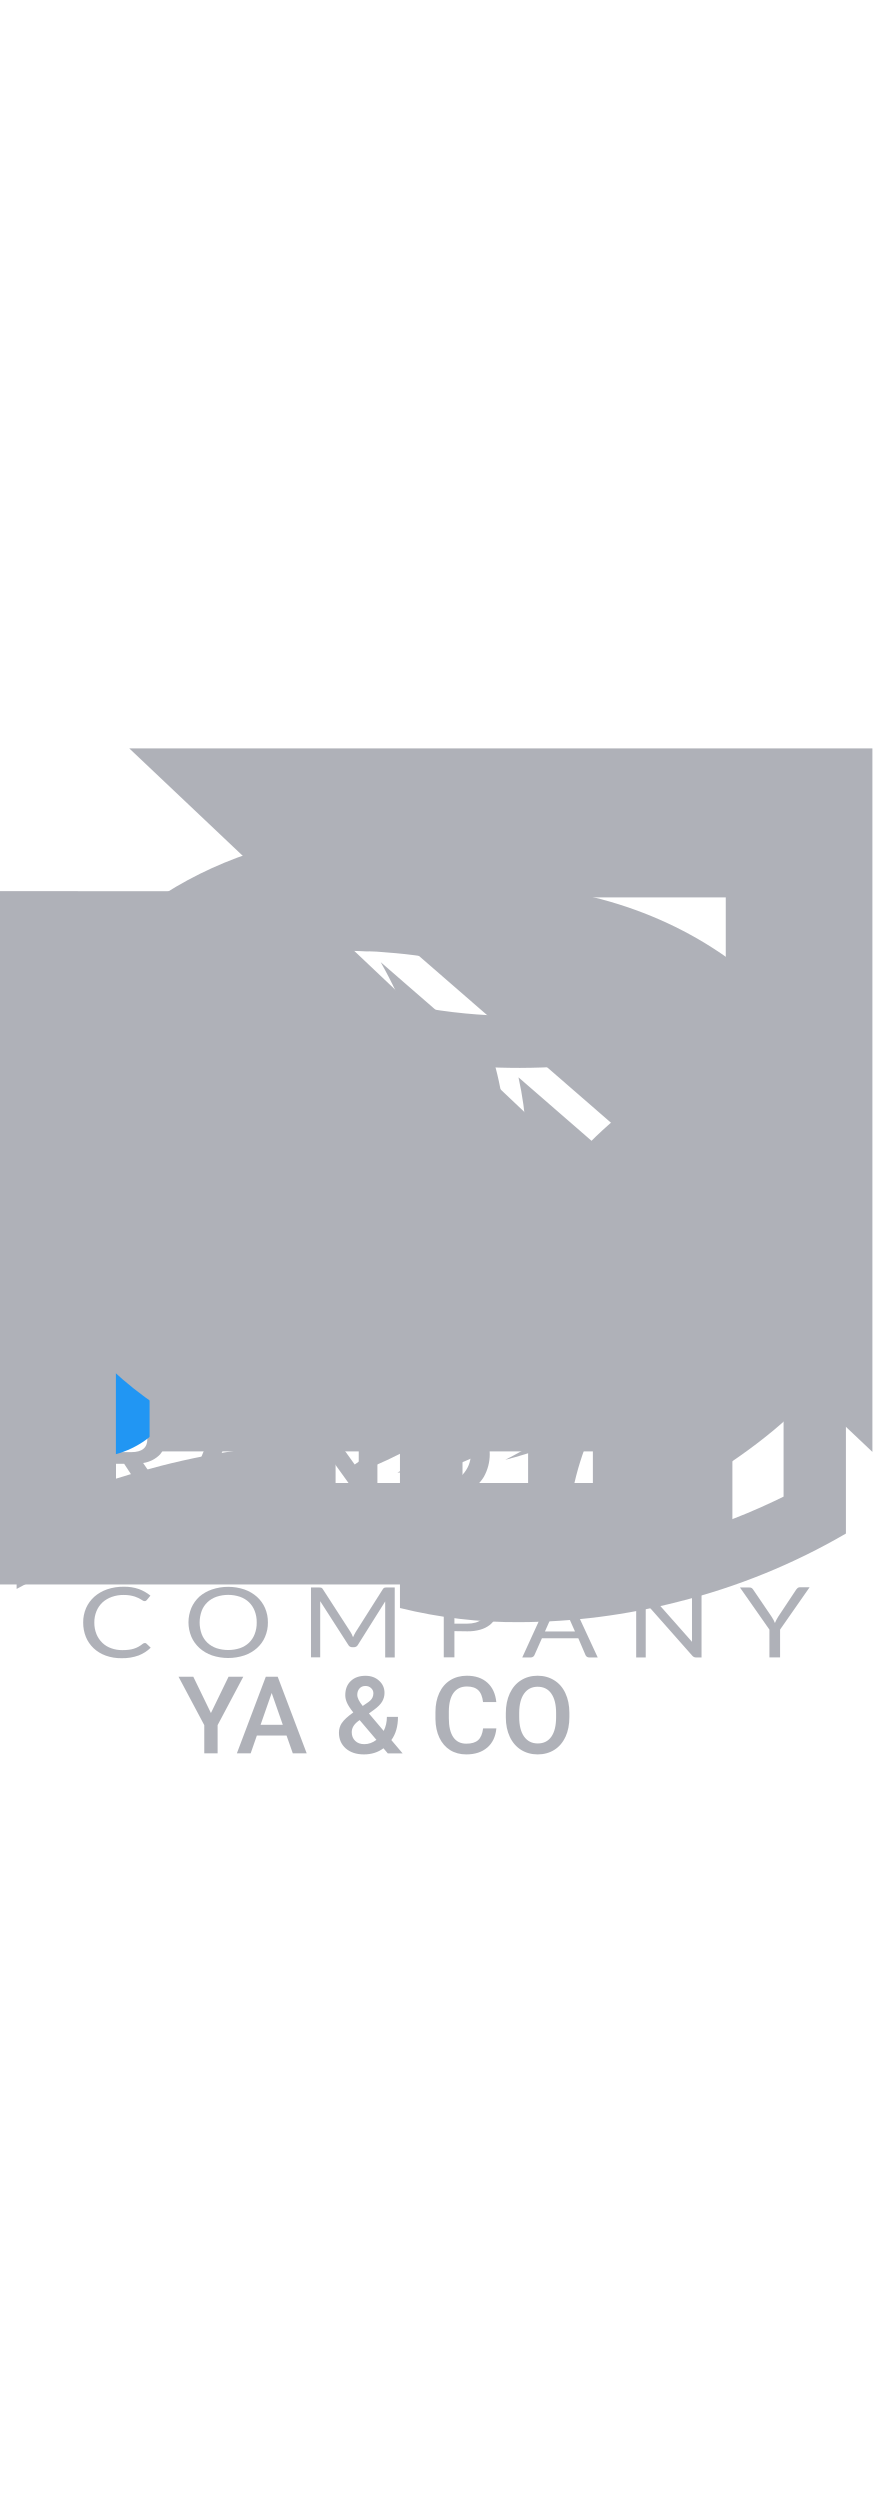
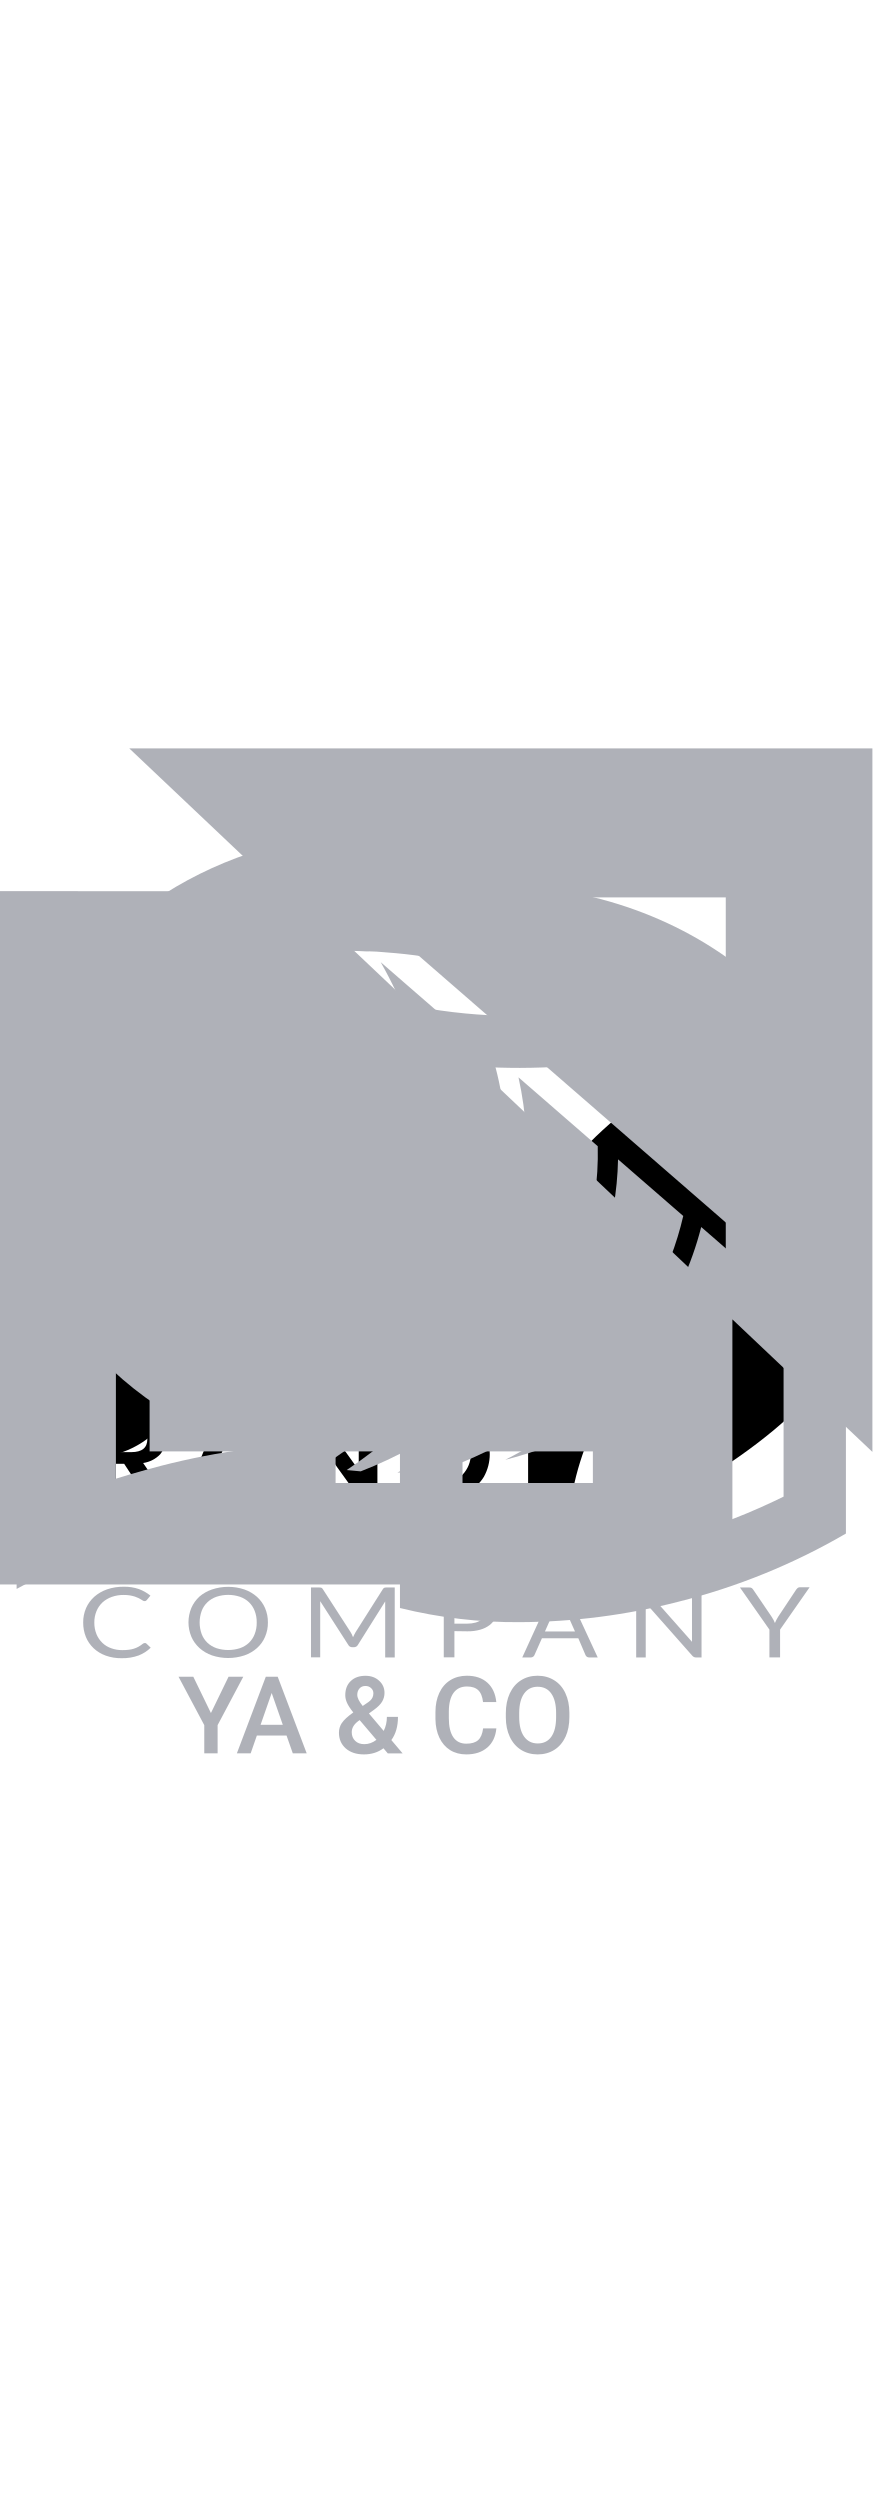
<svg xmlns="http://www.w3.org/2000/svg" version="1.1" viewBox="0 0 67 192">
  <svg id="icon-c6" viewBox="0 0 67 32">
-     <path fill="#afb1b8" d="M33.724 15.224c-0.315-0.419-0.466-0.915-0.43-1.414v-2.050c0-0.628 0.142-1.106 0.428-1.433s0.775-0.489 1.469-0.488c0.652 0 1.115 0.139 1.389 0.417 0.299 0.355 0.444 0.789 0.411 1.226v0.482h-1.167v-0.488c0.004-0.16-0.007-0.319-0.034-0.478-0.017-0.108-0.076-0.208-0.167-0.284-0.12-0.081-0.271-0.121-0.423-0.111-0.16-0.010-0.318 0.031-0.444 0.117-0.102 0.084-0.169 0.193-0.193 0.313-0.033 0.167-0.049 0.337-0.046 0.507v2.488c-0.018 0.24 0.033 0.48 0.15 0.699 0.058 0.074 0.139 0.132 0.233 0.169s0.198 0.050 0.301 0.039c0.149 0.011 0.298-0.030 0.413-0.113 0.095-0.082 0.156-0.188 0.174-0.302 0.027-0.165 0.039-0.332 0.036-0.498v-0.505h1.167v0.461c0.033 0.456-0.109 0.909-0.403 1.289-0.268 0.305-0.725 0.457-1.396 0.457s-1.179-0.163-1.466-0.501z" />
-     <path fill="#afb1b8" d="M38.583 15.245c-0.295-0.319-0.442-0.784-0.442-1.4v-2.157c0-0.609 0.147-1.070 0.442-1.383s0.788-0.469 1.478-0.467c0.686 0 1.177 0.156 1.471 0.467 0.295 0.313 0.444 0.774 0.444 1.383v2.157c0 0.609-0.15 1.076-0.449 1.397s-0.788 0.482-1.466 0.482c-0.679 0-1.181-0.163-1.478-0.48zM40.605 14.727c0.106-0.2 0.154-0.419 0.14-0.638v-2.641c0.014-0.215-0.034-0.43-0.138-0.626-0.059-0.075-0.142-0.135-0.238-0.172s-0.203-0.050-0.308-0.037c-0.105-0.013-0.212 0-0.308 0.037s-0.18 0.096-0.24 0.172c-0.106 0.195-0.154 0.41-0.14 0.626v2.653c-0.015 0.219 0.033 0.439 0.14 0.638 0.068 0.067 0.152 0.121 0.246 0.158s0.196 0.056 0.3 0.056c0.103 0 0.206-0.019 0.3-0.056s0.178-0.091 0.246-0.158v-0.012z" />
-     <path fill="#afb1b8" d="M43.38 9.901h1.256l0.945 3.979 0.966-3.979h1.222l0.123 5.743h-0.904l-0.097-3.992-0.932 3.992h-0.725l-0.966-4.006-0.089 4.006h-0.913l0.114-5.743z" />
-     <path fill="#afb1b8" d="M49.301 9.901h1.957c1.127 0 1.691 0.544 1.691 1.631 0 1.041-0.593 1.561-1.78 1.56h-0.667v2.553h-1.208l0.007-5.743zM50.973 12.356c0.119 0.013 0.24 0.004 0.355-0.028s0.22-0.084 0.309-0.154c0.139-0.194 0.2-0.422 0.174-0.649 0.006-0.175-0.013-0.35-0.058-0.521-0.017-0.057-0.047-0.111-0.089-0.158s-0.093-0.086-0.153-0.116c-0.168-0.069-0.353-0.101-0.539-0.092h-0.469v1.716h0.469z" />
-     <path fill="#afb1b8" d="M54.691 9.901h1.297l1.331 5.743h-1.126l-0.263-1.324h-1.157l-0.271 1.324h-1.143l1.331-5.743zM55.8 13.655l-0.452-2.411-0.452 2.411h0.903z" />
-     <path fill="#afb1b8" d="M58.395 9.901h0.846l1.619 3.276v-3.276h1.003v5.743h-0.804l-1.628-3.42v3.42h-1.036l0.002-5.743z" />
-     <path fill="#afb1b8" d="M64.209 13.455l-1.346-3.546h1.133l0.821 2.277 0.771-2.277h1.109l-1.329 3.546v2.19h-1.16v-2.19z" />
-     <path fill="#afb1b8" d="M35.589 18.156v0.3h-0.986v2.334h-0.413v-2.334h-0.99v-0.3h2.389z" />
-     <path fill="#afb1b8" d="M38.679 20.79h-0.319c-0.032 0.002-0.064-0.007-0.089-0.025-0.024-0.015-0.043-0.036-0.053-0.060l-0.285-0.626h-1.367l-0.285 0.626c-0.008 0.026-0.023 0.050-0.044 0.071-0.025 0.017-0.057 0.026-0.089 0.025h-0.319l1.208-2.634h0.42l1.222 2.624zM36.679 19.812h1.14l-0.483-1.072c-0.036-0.081-0.066-0.164-0.089-0.248-0.017 0.050-0.031 0.098-0.046 0.14l-0.044 0.11-0.478 1.070z" />
+     <path d="M33.724 15.224c-0.315-0.419-0.466-0.915-0.43-1.414v-2.050c0-0.628 0.142-1.106 0.428-1.433s0.775-0.489 1.469-0.488c0.652 0 1.115 0.139 1.389 0.417 0.299 0.355 0.444 0.789 0.411 1.226v0.482h-1.167v-0.488c0.004-0.16-0.007-0.319-0.034-0.478-0.017-0.108-0.076-0.208-0.167-0.284-0.12-0.081-0.271-0.121-0.423-0.111-0.16-0.010-0.318 0.031-0.444 0.117-0.102 0.084-0.169 0.193-0.193 0.313-0.033 0.167-0.049 0.337-0.046 0.507v2.488c-0.018 0.24 0.033 0.48 0.15 0.699 0.058 0.074 0.139 0.132 0.233 0.169s0.198 0.050 0.301 0.039c0.149 0.011 0.298-0.030 0.413-0.113 0.095-0.082 0.156-0.188 0.174-0.302 0.027-0.165 0.039-0.332 0.036-0.498v-0.505h1.167v0.461c0.033 0.456-0.109 0.909-0.403 1.289-0.268 0.305-0.725 0.457-1.396 0.457s-1.179-0.163-1.466-0.501z" />
+     <path d="M38.583 15.245c-0.295-0.319-0.442-0.784-0.442-1.4v-2.157c0-0.609 0.147-1.070 0.442-1.383s0.788-0.469 1.478-0.467c0.686 0 1.177 0.156 1.471 0.467 0.295 0.313 0.444 0.774 0.444 1.383v2.157c0 0.609-0.15 1.076-0.449 1.397s-0.788 0.482-1.466 0.482c-0.679 0-1.181-0.163-1.478-0.48zM40.605 14.727c0.106-0.2 0.154-0.419 0.14-0.638v-2.641c0.014-0.215-0.034-0.43-0.138-0.626-0.059-0.075-0.142-0.135-0.238-0.172s-0.203-0.050-0.308-0.037c-0.105-0.013-0.212 0-0.308 0.037s-0.18 0.096-0.24 0.172c-0.106 0.195-0.154 0.41-0.14 0.626v2.653c-0.015 0.219 0.033 0.439 0.14 0.638 0.068 0.067 0.152 0.121 0.246 0.158s0.196 0.056 0.3 0.056c0.103 0 0.206-0.019 0.3-0.056s0.178-0.091 0.246-0.158v-0.012z" />
+     <path d="M43.38 9.901h1.256l0.945 3.979 0.966-3.979h1.222l0.123 5.743h-0.904l-0.097-3.992-0.932 3.992h-0.725l-0.966-4.006-0.089 4.006h-0.913l0.114-5.743z" />
+     <path d="M49.301 9.901h1.957c1.127 0 1.691 0.544 1.691 1.631 0 1.041-0.593 1.561-1.78 1.56h-0.667v2.553h-1.208l0.007-5.743zM50.973 12.356c0.119 0.013 0.24 0.004 0.355-0.028s0.22-0.084 0.309-0.154c0.139-0.194 0.2-0.422 0.174-0.649 0.006-0.175-0.013-0.35-0.058-0.521-0.017-0.057-0.047-0.111-0.089-0.158s-0.093-0.086-0.153-0.116c-0.168-0.069-0.353-0.101-0.539-0.092h-0.469v1.716h0.469z" />
+     <path d="M54.691 9.901h1.297l1.331 5.743h-1.126l-0.263-1.324h-1.157l-0.271 1.324h-1.143l1.331-5.743zM55.8 13.655l-0.452-2.411-0.452 2.411h0.903z" />
+     <path d="M58.395 9.901h0.846l1.619 3.276v-3.276h1.003v5.743h-0.804l-1.628-3.42v3.42h-1.036l0.002-5.743z" />
+     <path d="M64.209 13.455l-1.346-3.546h1.133l0.821 2.277 0.771-2.277h1.109l-1.329 3.546v2.19h-1.16v-2.19z" />
+     <path d="M35.589 18.156v0.3h-0.986v2.334h-0.413v-2.334h-0.99v-0.3h2.389z" />
+     <path d="M38.679 20.79h-0.319c-0.032 0.002-0.064-0.007-0.089-0.025-0.024-0.015-0.043-0.036-0.053-0.060l-0.285-0.626h-1.367l-0.285 0.626c-0.008 0.026-0.023 0.050-0.044 0.071-0.025 0.017-0.057 0.026-0.089 0.025h-0.319l1.208-2.634h0.42l1.222 2.624zM36.679 19.812h1.14l-0.483-1.072c-0.036-0.081-0.066-0.164-0.089-0.248-0.017 0.050-0.031 0.098-0.046 0.14l-0.044 0.11-0.478 1.070z" />
    <path fill="#afb1b8" d="M40.762 20.532c0.076 0.003 0.151 0.003 0.227 0 0.065-0.006 0.13-0.016 0.193-0.031 0.059-0.013 0.117-0.029 0.174-0.048 0.053-0.019 0.106-0.042 0.162-0.065v-0.592h-0.483c-0.012 0.001-0.024-0.001-0.035-0.005s-0.021-0.009-0.030-0.016c-0.008-0.006-0.014-0.013-0.018-0.022s-0.006-0.017-0.006-0.026v-0.202h0.937v1.010c-0.077 0.047-0.157 0.089-0.242 0.125-0.086 0.037-0.176 0.067-0.268 0.090-0.099 0.025-0.2 0.043-0.302 0.054-0.117 0.011-0.235 0.017-0.353 0.017-0.208 0.002-0.415-0.032-0.609-0.098-0.181-0.063-0.345-0.156-0.483-0.275-0.134-0.12-0.24-0.262-0.312-0.417-0.076-0.175-0.114-0.36-0.111-0.547-0.003-0.188 0.034-0.374 0.109-0.551 0.069-0.156 0.176-0.298 0.312-0.417 0.138-0.119 0.302-0.212 0.483-0.273 0.207-0.067 0.426-0.1 0.647-0.098 0.112-0 0.225 0.008 0.336 0.023 0.098 0.014 0.195 0.036 0.288 0.067 0.084 0.027 0.165 0.062 0.242 0.104 0.074 0.041 0.144 0.087 0.21 0.138l-0.116 0.163c-0.009 0.015-0.023 0.027-0.039 0.036s-0.036 0.014-0.055 0.014c-0.027-0.001-0.053-0.008-0.075-0.021-0.036-0.017-0.075-0.038-0.118-0.063-0.051-0.028-0.106-0.052-0.162-0.071-0.072-0.025-0.146-0.044-0.222-0.058-0.101-0.016-0.204-0.024-0.307-0.023-0.159-0.002-0.318 0.023-0.466 0.073-0.134 0.047-0.256 0.118-0.355 0.209-0.1 0.095-0.177 0.206-0.225 0.328-0.108 0.285-0.108 0.593 0 0.878 0.053 0.124 0.135 0.237 0.242 0.332 0.099 0.090 0.219 0.162 0.353 0.209 0.154 0.046 0.316 0.063 0.478 0.052v0z" />
    <path fill="#afb1b8" d="M44.612 20.49h1.319v0.3h-1.722v-2.634h0.413l-0.010 2.334z" />
    <path fill="#afb1b8" d="M47.304 20.79h-0.413v-2.634h0.413v2.634z" />
    <path fill="#afb1b8" d="M48.84 18.168c0.025 0.012 0.046 0.028 0.063 0.048l1.766 1.986c-0.002-0.031-0.002-0.063 0-0.094 0-0.029 0-0.058 0-0.085v-1.877h0.36v2.645h-0.208c-0.031 0.002-0.062-0.003-0.089-0.015-0.025-0.013-0.047-0.030-0.065-0.050l-1.764-1.984c0 0.031 0 0.061 0 0.090s0 0.056 0 0.081v1.877h-0.345v-2.634h0.215c0.023 0 0.046 0.004 0.068 0.012v0z" />
    <path fill="#afb1b8" d="M54.070 18.156v0.29h-1.464v0.87h1.186v0.279h-1.186v0.899h1.464v0.29h-1.889v-2.628h1.889z" />
    <path fill="#afb1b8" d="M10.782 1.888l18.343 4.497v15.757l-18.343-4.494v-15.759zM9.605 0.545v17.867l20.694 5.074v-17.865l-20.694-5.076z" />
    <path fill="#afb1b8" d="M20.696 31.781l-20.696-5.079v-17.866l20.696 5.076v17.868z" />
    <path fill="#afb1b8" d="M9.948 1.686l18.104 4.44-7.699 6.649-18.106-4.442 7.702-6.647zM9.605 0.545l-9.605 8.292 20.696 5.076 9.603-8.292-20.694-5.076z" />
    <path fill="#afb1b8" d="M21.861 30.776l8.438-7.287-8.438-2.071v9.358z" />
  </svg>
  <svg id="icon-c5" viewBox="0 0 43 32">
-     <path fill="#afb1b8" d="M3.239 26.373c0.166 0.188 0.254 0.424 0.25 0.665 0.008 0.158-0.022 0.315-0.089 0.46s-0.169 0.275-0.298 0.38c-0.322 0.223-0.722 0.332-1.125 0.307h-1.977v-4.215h1.937c0.382-0.023 0.761 0.076 1.073 0.28 0.125 0.096 0.224 0.217 0.289 0.354s0.095 0.286 0.086 0.435c0.011 0.233-0.068 0.461-0.225 0.645-0.15 0.168-0.358 0.284-0.589 0.329 0.262 0.044 0.499 0.172 0.668 0.36v0zM0.92 25.737h0.828c0.188 0.013 0.375-0.037 0.526-0.14 0.062-0.052 0.111-0.116 0.141-0.187s0.043-0.148 0.036-0.225c0.006-0.076-0.007-0.153-0.037-0.224s-0.078-0.135-0.138-0.188c-0.156-0.106-0.349-0.156-0.542-0.142h-0.814v1.106zM2.355 27.353c0.066-0.053 0.119-0.119 0.153-0.193s0.049-0.155 0.043-0.235c0.005-0.081-0.010-0.163-0.045-0.238s-0.088-0.142-0.155-0.195c-0.162-0.11-0.361-0.164-0.562-0.152h-0.868v1.159h0.879c0.198 0.011 0.394-0.041 0.556-0.146v0z" />
-     <path fill="#afb1b8" d="M7.197 28.185l-1.077-1.647h-0.405v1.647h-0.927v-4.215h1.754c0.442-0.028 0.879 0.1 1.221 0.358 0.245 0.229 0.393 0.53 0.417 0.85s-0.078 0.637-0.287 0.894c-0.216 0.227-0.512 0.378-0.837 0.428l1.147 1.684h-1.008zM5.715 25.963h0.758c0.526 0 0.789-0.213 0.789-0.638 0.005-0.087-0.009-0.174-0.042-0.255s-0.085-0.156-0.151-0.218c-0.166-0.127-0.38-0.188-0.596-0.171h-0.767l0.009 1.283z" />
-     <path fill="#afb1b8" d="M12.262 27.337h-1.847l-0.326 0.848h-0.972l1.696-4.168h1.050l1.689 4.168h-0.972l-0.319-0.848zM12.015 26.698l-0.675-1.779-0.675 1.779h1.349z" />
-     <path fill="#afb1b8" d="M18.602 28.185h-0.92l-2.062-2.867v2.867h-0.918v-4.215h0.918l2.062 2.883v-2.883h0.92v4.215z" />
-     <path fill="#afb1b8" d="M23.852 27.176c-0.19 0.318-0.48 0.577-0.832 0.743-0.4 0.185-0.845 0.276-1.293 0.266h-1.637v-4.215h1.637c0.448-0.011 0.891 0.078 1.293 0.259 0.352 0.163 0.642 0.419 0.832 0.735 0.189 0.343 0.288 0.722 0.288 1.106s-0.099 0.763-0.288 1.106v0zM22.799 27.075c0.263-0.28 0.407-0.637 0.407-1.006s-0.144-0.726-0.407-1.006c-0.317-0.254-0.731-0.382-1.152-0.358h-0.639v2.729h0.639c0.42 0.024 0.834-0.105 1.152-0.358z" />
-     <path fill="#afb1b8" d="M12.838 0.522c0 0 11.873 4.104 11.621 10.043v10.045c0 0-11.864-4.106-11.617-10.045l-0.005-10.043z" />
-     <path fill="#afb1b8" d="M35.037 18.259c2.242-1.413 4.836-2.288 7.544-2.545v-3.145c-3.12 1.101-5.766 3.097-7.544 5.69v0z" />
-     <path fill="#afb1b8" d="M33.69 19.206c1.835-3.384 5.017-5.995 8.891-7.296v-9.061c0 0-16.909 5.846-16.551 14.304v14.302c0 0 0.753-0.262 1.939-0.752 0-0.457 0-0.918 0.054-1.382 0.35-3.926 2.389-7.565 5.668-10.115v0z" />
-     <path fill="#afb1b8" d="M32.081 24.52c0.089-0.992 0.287-1.973 0.592-2.928-2.042 2.203-3.278 4.936-3.536 7.815-0.025 0.272-0.038 0.544-0.045 0.824 0.96-0.422 2.078-0.949 3.252-1.569-0.3-1.362-0.388-2.756-0.263-4.141v0z" />
-     <path fill="#afb1b8" d="M32.754 24.571c-0.113 1.253-0.042 2.514 0.209 3.75 4.62-2.531 9.811-6.442 9.611-11.168v-0.412c-3.301 0.338-6.389 1.659-8.79 3.76-0.562 1.302-0.909 2.674-1.030 4.069v0z" />
+     <path d="M3.239 26.373c0.166 0.188 0.254 0.424 0.25 0.665 0.008 0.158-0.022 0.315-0.089 0.46s-0.169 0.275-0.298 0.38c-0.322 0.223-0.722 0.332-1.125 0.307h-1.977v-4.215h1.937c0.382-0.023 0.761 0.076 1.073 0.28 0.125 0.096 0.224 0.217 0.289 0.354s0.095 0.286 0.086 0.435c0.011 0.233-0.068 0.461-0.225 0.645-0.15 0.168-0.358 0.284-0.589 0.329 0.262 0.044 0.499 0.172 0.668 0.36v0zM0.92 25.737h0.828c0.188 0.013 0.375-0.037 0.526-0.14 0.062-0.052 0.111-0.116 0.141-0.187s0.043-0.148 0.036-0.225c0.006-0.076-0.007-0.153-0.037-0.224s-0.078-0.135-0.138-0.188c-0.156-0.106-0.349-0.156-0.542-0.142h-0.814v1.106zM2.355 27.353c0.066-0.053 0.119-0.119 0.153-0.193s0.049-0.155 0.043-0.235c0.005-0.081-0.010-0.163-0.045-0.238s-0.088-0.142-0.155-0.195c-0.162-0.11-0.361-0.164-0.562-0.152h-0.868v1.159h0.879c0.198 0.011 0.394-0.041 0.556-0.146v0z" />
+     <path d="M7.197 28.185l-1.077-1.647h-0.405v1.647h-0.927v-4.215h1.754c0.442-0.028 0.879 0.1 1.221 0.358 0.245 0.229 0.393 0.53 0.417 0.85s-0.078 0.637-0.287 0.894c-0.216 0.227-0.512 0.378-0.837 0.428l1.147 1.684h-1.008zM5.715 25.963h0.758c0.526 0 0.789-0.213 0.789-0.638 0.005-0.087-0.009-0.174-0.042-0.255s-0.085-0.156-0.151-0.218c-0.166-0.127-0.38-0.188-0.596-0.171h-0.767l0.009 1.283z" />
+     <path d="M12.262 27.337h-1.847l-0.326 0.848h-0.972l1.696-4.168h1.050l1.689 4.168h-0.972l-0.319-0.848zM12.015 26.698l-0.675-1.779-0.675 1.779h1.349z" />
+     <path d="M18.602 28.185h-0.92l-2.062-2.867v2.867h-0.918v-4.215h0.918l2.062 2.883v-2.883h0.92v4.215z" />
+     <path d="M23.852 27.176c-0.19 0.318-0.48 0.577-0.832 0.743-0.4 0.185-0.845 0.276-1.293 0.266h-1.637v-4.215h1.637c0.448-0.011 0.891 0.078 1.293 0.259 0.352 0.163 0.642 0.419 0.832 0.735 0.189 0.343 0.288 0.722 0.288 1.106s-0.099 0.763-0.288 1.106v0zM22.799 27.075c0.263-0.28 0.407-0.637 0.407-1.006s-0.144-0.726-0.407-1.006c-0.317-0.254-0.731-0.382-1.152-0.358h-0.639v2.729h0.639c0.42 0.024 0.834-0.105 1.152-0.358z" />
+     <path d="M12.838 0.522c0 0 11.873 4.104 11.621 10.043v10.045c0 0-11.864-4.106-11.617-10.045l-0.005-10.043z" />
+     <path d="M35.037 18.259c2.242-1.413 4.836-2.288 7.544-2.545v-3.145c-3.12 1.101-5.766 3.097-7.544 5.69v0z" />
+     <path d="M33.69 19.206c1.835-3.384 5.017-5.995 8.891-7.296v-9.061c0 0-16.909 5.846-16.551 14.304v14.302c0 0 0.753-0.262 1.939-0.752 0-0.457 0-0.918 0.054-1.382 0.35-3.926 2.389-7.565 5.668-10.115v0z" />
+     <path d="M32.081 24.52c0.089-0.992 0.287-1.973 0.592-2.928-2.042 2.203-3.278 4.936-3.536 7.815-0.025 0.272-0.038 0.544-0.045 0.824 0.96-0.422 2.078-0.949 3.252-1.569-0.3-1.362-0.388-2.756-0.263-4.141v0z" />
+     <path d="M32.754 24.571c-0.113 1.253-0.042 2.514 0.209 3.75 4.62-2.531 9.811-6.442 9.611-11.168v-0.412c-3.301 0.338-6.389 1.659-8.79 3.76-0.562 1.302-0.909 2.674-1.030 4.069v0z" />
  </svg>
  <svg id="icon-c4" viewBox="0 0 65 32">
-     <path fill="#2196f3" d="M10.016 9.983h-0.002c-1.827 0-3.308 1.316-3.308 2.94v0.002c0 1.624 1.481 2.94 3.308 2.94h0.002c1.827 0 3.308-1.316 3.308-2.94v-0.002c0-1.624-1.481-2.94-3.308-2.94z" />
-     <path fill="#2196f3" d="M34.434 9.043c-0.005-2.255-1.015-4.417-2.81-6.012s-4.226-2.493-6.764-2.498v0c-2.538 0.004-4.972 0.902-6.767 2.497s-2.806 3.757-2.811 6.013v0 12.436c0 0 19.149-1.895 19.151-12.434v-0.002z" />
-     <path fill="#2196f3" d="M0 25.562c0.005 1.569 0.708 3.073 1.956 4.183s2.94 1.735 4.706 1.74v0c1.765-0.005 3.457-0.63 4.705-1.739s1.952-2.613 1.957-4.182v0-8.654c0 0-13.325 1.32-13.325 8.652zM6.662 27.112c-0.345 0-0.682-0.091-0.969-0.261s-0.511-0.413-0.643-0.696c-0.132-0.283-0.167-0.595-0.099-0.896s0.233-0.577 0.477-0.794 0.555-0.364 0.893-0.424c0.338-0.060 0.689-0.029 1.008 0.088s0.591 0.316 0.783 0.571c0.192 0.255 0.294 0.555 0.294 0.861 0.001 0.204-0.044 0.406-0.131 0.595s-0.216 0.36-0.378 0.505c-0.162 0.145-0.355 0.259-0.567 0.338s-0.439 0.119-0.669 0.119v-0.006z" />
-     <path fill="#2196f3" d="M20.128 26.258h-1.286v1.328h-0.67v-3.25h2.116v0.542h-1.446v0.839h1.286v0.54zM23.346 26.035c0 0.32-0.057 0.6-0.17 0.842s-0.275 0.427-0.487 0.558c-0.21 0.131-0.451 0.196-0.723 0.196-0.269 0-0.51-0.065-0.721-0.194s-0.375-0.314-0.491-0.554c-0.116-0.241-0.175-0.518-0.176-0.83v-0.161c0-0.32 0.057-0.601 0.172-0.844 0.116-0.244 0.279-0.431 0.489-0.56 0.211-0.131 0.452-0.196 0.723-0.196s0.511 0.065 0.721 0.196c0.211 0.129 0.374 0.316 0.489 0.56 0.116 0.242 0.174 0.523 0.174 0.841v0.145zM22.668 25.888c0-0.341-0.061-0.6-0.183-0.777s-0.296-0.266-0.522-0.266c-0.225 0-0.398 0.088-0.52 0.263-0.122 0.174-0.184 0.43-0.185 0.768v0.158c0 0.332 0.061 0.589 0.183 0.772s0.298 0.275 0.527 0.275c0.225 0 0.397-0.088 0.518-0.263 0.121-0.177 0.182-0.434 0.183-0.772v-0.158zM25.518 26.734c0-0.126-0.045-0.223-0.134-0.29-0.089-0.068-0.25-0.14-0.482-0.214-0.232-0.076-0.416-0.15-0.551-0.223-0.369-0.199-0.554-0.468-0.554-0.806 0-0.176 0.049-0.332 0.147-0.469 0.1-0.138 0.242-0.246 0.426-0.324 0.186-0.077 0.394-0.116 0.625-0.116 0.232 0 0.439 0.042 0.621 0.127 0.181 0.083 0.322 0.202 0.422 0.355 0.101 0.153 0.152 0.327 0.152 0.522h-0.67c0-0.149-0.047-0.264-0.141-0.346-0.094-0.083-0.225-0.125-0.395-0.125-0.164 0-0.291 0.035-0.382 0.105-0.091 0.068-0.136 0.159-0.136 0.272 0 0.106 0.053 0.194 0.158 0.266 0.107 0.071 0.264 0.138 0.471 0.201 0.381 0.115 0.659 0.257 0.833 0.426s0.261 0.381 0.261 0.634c0 0.281-0.106 0.502-0.319 0.663-0.213 0.159-0.499 0.239-0.859 0.239-0.25 0-0.478-0.045-0.683-0.136-0.205-0.092-0.362-0.218-0.471-0.377-0.107-0.159-0.161-0.344-0.161-0.554h0.672c0 0.359 0.214 0.538 0.643 0.538 0.159 0 0.284-0.032 0.373-0.096 0.089-0.065 0.134-0.156 0.134-0.272zM29.092 24.879h-0.996v2.708h-0.67v-2.708h-0.982v-0.542h2.647v0.542zM31.431 26.178h-1.286v0.871h1.509v0.538h-2.179v-3.25h2.174v0.542h-1.504v0.775h1.286v0.525zM33.251 26.396h-0.533v1.19h-0.67v-3.25h1.208c0.384 0 0.68 0.086 0.888 0.257s0.312 0.413 0.312 0.725c0 0.222-0.048 0.407-0.145 0.556-0.095 0.147-0.24 0.265-0.435 0.353l0.703 1.328v0.031h-0.719l-0.609-1.19zM32.717 25.854h0.54c0.168 0 0.298-0.042 0.391-0.127 0.092-0.086 0.138-0.205 0.138-0.355 0-0.153-0.044-0.274-0.132-0.362-0.086-0.088-0.219-0.132-0.4-0.132h-0.538v0.975zM36.775 26.441v1.145h-0.67v-3.25h1.268c0.244 0 0.458 0.045 0.643 0.134 0.186 0.089 0.329 0.216 0.429 0.382 0.1 0.164 0.15 0.35 0.15 0.56 0 0.318-0.109 0.57-0.328 0.754-0.217 0.183-0.519 0.275-0.904 0.275h-0.587zM36.775 25.899h0.598c0.177 0 0.312-0.042 0.404-0.125 0.094-0.083 0.141-0.202 0.141-0.357 0-0.159-0.047-0.288-0.141-0.386s-0.223-0.149-0.388-0.152h-0.614v1.020zM41.012 26.178h-1.286v0.871h1.509v0.538h-2.179v-3.25h2.174v0.542h-1.504v0.775h1.286v0.525zM44.119 24.879h-0.995v2.708h-0.67v-2.708h-0.982v-0.542h2.647v0.542zM46.458 26.178h-1.286v0.871h1.509v0.538h-2.178v-3.25h2.174v0.542h-1.504v0.775h1.286v0.525zM48.277 26.396h-0.533v1.19h-0.67v-3.25h1.208c0.384 0 0.68 0.086 0.888 0.257s0.313 0.413 0.313 0.725c0 0.222-0.048 0.407-0.145 0.556-0.095 0.147-0.24 0.265-0.435 0.353l0.703 1.328v0.031h-0.719l-0.609-1.19zM47.744 25.854h0.54c0.168 0 0.298-0.042 0.391-0.127 0.092-0.086 0.138-0.205 0.138-0.355 0-0.153-0.044-0.274-0.132-0.362-0.086-0.088-0.219-0.132-0.4-0.132h-0.538v0.975zM51.679 26.734c0-0.126-0.045-0.223-0.134-0.29-0.089-0.068-0.25-0.14-0.482-0.214-0.232-0.076-0.416-0.15-0.551-0.223-0.369-0.199-0.554-0.468-0.554-0.806 0-0.176 0.049-0.332 0.147-0.469 0.1-0.138 0.242-0.246 0.426-0.324 0.186-0.077 0.394-0.116 0.625-0.116 0.232 0 0.439 0.042 0.621 0.127 0.182 0.083 0.322 0.202 0.422 0.355 0.101 0.153 0.152 0.327 0.152 0.522h-0.67c0-0.149-0.047-0.264-0.141-0.346-0.094-0.083-0.225-0.125-0.395-0.125-0.164 0-0.291 0.035-0.382 0.105-0.091 0.068-0.136 0.159-0.136 0.272 0 0.106 0.053 0.194 0.158 0.266 0.107 0.071 0.264 0.138 0.471 0.201 0.381 0.115 0.658 0.257 0.833 0.426s0.261 0.381 0.261 0.634c0 0.281-0.106 0.502-0.319 0.663-0.213 0.159-0.499 0.239-0.859 0.239-0.25 0-0.478-0.045-0.683-0.136-0.205-0.092-0.362-0.218-0.471-0.377-0.107-0.159-0.161-0.344-0.161-0.554h0.672c0 0.359 0.214 0.538 0.643 0.538 0.159 0 0.283-0.032 0.373-0.096 0.089-0.065 0.134-0.156 0.134-0.272z" />
+     <path d="M10.016 9.983h-0.002c-1.827 0-3.308 1.316-3.308 2.94v0.002c0 1.624 1.481 2.94 3.308 2.94h0.002c1.827 0 3.308-1.316 3.308-2.94v-0.002c0-1.624-1.481-2.94-3.308-2.94z" />
+     <path d="M34.434 9.043c-0.005-2.255-1.015-4.417-2.81-6.012s-4.226-2.493-6.764-2.498v0c-2.538 0.004-4.972 0.902-6.767 2.497s-2.806 3.757-2.811 6.013v0 12.436c0 0 19.149-1.895 19.151-12.434v-0.002z" />
+     <path d="M0 25.562c0.005 1.569 0.708 3.073 1.956 4.183s2.94 1.735 4.706 1.74v0c1.765-0.005 3.457-0.63 4.705-1.739s1.952-2.613 1.957-4.182v0-8.654c0 0-13.325 1.32-13.325 8.652zM6.662 27.112c-0.345 0-0.682-0.091-0.969-0.261s-0.511-0.413-0.643-0.696c-0.132-0.283-0.167-0.595-0.099-0.896s0.233-0.577 0.477-0.794 0.555-0.364 0.893-0.424c0.338-0.060 0.689-0.029 1.008 0.088s0.591 0.316 0.783 0.571c0.192 0.255 0.294 0.555 0.294 0.861 0.001 0.204-0.044 0.406-0.131 0.595s-0.216 0.36-0.378 0.505c-0.162 0.145-0.355 0.259-0.567 0.338s-0.439 0.119-0.669 0.119v-0.006z" />
+     <path d="M20.128 26.258h-1.286v1.328h-0.67v-3.25h2.116v0.542h-1.446v0.839h1.286v0.54zM23.346 26.035c0 0.32-0.057 0.6-0.17 0.842s-0.275 0.427-0.487 0.558c-0.21 0.131-0.451 0.196-0.723 0.196-0.269 0-0.51-0.065-0.721-0.194s-0.375-0.314-0.491-0.554c-0.116-0.241-0.175-0.518-0.176-0.83v-0.161c0-0.32 0.057-0.601 0.172-0.844 0.116-0.244 0.279-0.431 0.489-0.56 0.211-0.131 0.452-0.196 0.723-0.196s0.511 0.065 0.721 0.196c0.211 0.129 0.374 0.316 0.489 0.56 0.116 0.242 0.174 0.523 0.174 0.841v0.145zM22.668 25.888c0-0.341-0.061-0.6-0.183-0.777s-0.296-0.266-0.522-0.266c-0.225 0-0.398 0.088-0.52 0.263-0.122 0.174-0.184 0.43-0.185 0.768v0.158c0 0.332 0.061 0.589 0.183 0.772s0.298 0.275 0.527 0.275c0.225 0 0.397-0.088 0.518-0.263 0.121-0.177 0.182-0.434 0.183-0.772v-0.158zM25.518 26.734c0-0.126-0.045-0.223-0.134-0.29-0.089-0.068-0.25-0.14-0.482-0.214-0.232-0.076-0.416-0.15-0.551-0.223-0.369-0.199-0.554-0.468-0.554-0.806 0-0.176 0.049-0.332 0.147-0.469 0.1-0.138 0.242-0.246 0.426-0.324 0.186-0.077 0.394-0.116 0.625-0.116 0.232 0 0.439 0.042 0.621 0.127 0.181 0.083 0.322 0.202 0.422 0.355 0.101 0.153 0.152 0.327 0.152 0.522h-0.67c0-0.149-0.047-0.264-0.141-0.346-0.094-0.083-0.225-0.125-0.395-0.125-0.164 0-0.291 0.035-0.382 0.105-0.091 0.068-0.136 0.159-0.136 0.272 0 0.106 0.053 0.194 0.158 0.266 0.107 0.071 0.264 0.138 0.471 0.201 0.381 0.115 0.659 0.257 0.833 0.426s0.261 0.381 0.261 0.634c0 0.281-0.106 0.502-0.319 0.663-0.213 0.159-0.499 0.239-0.859 0.239-0.25 0-0.478-0.045-0.683-0.136-0.205-0.092-0.362-0.218-0.471-0.377-0.107-0.159-0.161-0.344-0.161-0.554h0.672c0 0.359 0.214 0.538 0.643 0.538 0.159 0 0.284-0.032 0.373-0.096 0.089-0.065 0.134-0.156 0.134-0.272zM29.092 24.879h-0.996v2.708h-0.67v-2.708h-0.982v-0.542h2.647v0.542zM31.431 26.178h-1.286v0.871h1.509v0.538h-2.179v-3.25h2.174v0.542h-1.504v0.775h1.286v0.525zM33.251 26.396h-0.533v1.19h-0.67v-3.25h1.208c0.384 0 0.68 0.086 0.888 0.257s0.312 0.413 0.312 0.725c0 0.222-0.048 0.407-0.145 0.556-0.095 0.147-0.24 0.265-0.435 0.353l0.703 1.328v0.031h-0.719l-0.609-1.19zM32.717 25.854h0.54c0.168 0 0.298-0.042 0.391-0.127 0.092-0.086 0.138-0.205 0.138-0.355 0-0.153-0.044-0.274-0.132-0.362-0.086-0.088-0.219-0.132-0.4-0.132h-0.538v0.975zM36.775 26.441v1.145h-0.67v-3.25h1.268c0.244 0 0.458 0.045 0.643 0.134 0.186 0.089 0.329 0.216 0.429 0.382 0.1 0.164 0.15 0.35 0.15 0.56 0 0.318-0.109 0.57-0.328 0.754-0.217 0.183-0.519 0.275-0.904 0.275h-0.587zM36.775 25.899h0.598c0.177 0 0.312-0.042 0.404-0.125 0.094-0.083 0.141-0.202 0.141-0.357 0-0.159-0.047-0.288-0.141-0.386s-0.223-0.149-0.388-0.152h-0.614v1.020zM41.012 26.178h-1.286v0.871h1.509v0.538h-2.179v-3.25h2.174v0.542h-1.504v0.775h1.286v0.525zM44.119 24.879h-0.995v2.708h-0.67v-2.708h-0.982v-0.542h2.647v0.542zM46.458 26.178h-1.286v0.871h1.509v0.538h-2.178v-3.25h2.174v0.542h-1.504v0.775h1.286v0.525zM48.277 26.396h-0.533v1.19h-0.67v-3.25h1.208c0.384 0 0.68 0.086 0.888 0.257s0.313 0.413 0.313 0.725c0 0.222-0.048 0.407-0.145 0.556-0.095 0.147-0.24 0.265-0.435 0.353l0.703 1.328v0.031h-0.719l-0.609-1.19zM47.744 25.854h0.54c0.168 0 0.298-0.042 0.391-0.127 0.092-0.086 0.138-0.205 0.138-0.355 0-0.153-0.044-0.274-0.132-0.362-0.086-0.088-0.219-0.132-0.4-0.132h-0.538v0.975zM51.679 26.734c0-0.126-0.045-0.223-0.134-0.29-0.089-0.068-0.25-0.14-0.482-0.214-0.232-0.076-0.416-0.15-0.551-0.223-0.369-0.199-0.554-0.468-0.554-0.806 0-0.176 0.049-0.332 0.147-0.469 0.1-0.138 0.242-0.246 0.426-0.324 0.186-0.077 0.394-0.116 0.625-0.116 0.232 0 0.439 0.042 0.621 0.127 0.182 0.083 0.322 0.202 0.422 0.355 0.101 0.153 0.152 0.327 0.152 0.522h-0.67c0-0.149-0.047-0.264-0.141-0.346-0.094-0.083-0.225-0.125-0.395-0.125-0.164 0-0.291 0.035-0.382 0.105-0.091 0.068-0.136 0.159-0.136 0.272 0 0.106 0.053 0.194 0.158 0.266 0.107 0.071 0.264 0.138 0.471 0.201 0.381 0.115 0.658 0.257 0.833 0.426s0.261 0.381 0.261 0.634c0 0.281-0.106 0.502-0.319 0.663-0.213 0.159-0.499 0.239-0.859 0.239-0.25 0-0.478-0.045-0.683-0.136-0.205-0.092-0.362-0.218-0.471-0.377-0.107-0.159-0.161-0.344-0.161-0.554h0.672c0 0.359 0.214 0.538 0.643 0.538 0.159 0 0.283-0.032 0.373-0.096 0.089-0.065 0.134-0.156 0.134-0.272z" />
  </svg>
  <svg id="icon-c3" viewBox="0 0 34 32">
    <path fill="#afb1b8" d="M5.643 31.315c0.012 0 0.024 0.003 0.035 0.007s0.021 0.011 0.029 0.018l0.166 0.159c-0.129 0.129-0.288 0.231-0.467 0.302-0.21 0.076-0.435 0.113-0.663 0.108-0.214 0.004-0.426-0.031-0.623-0.101-0.178-0.065-0.338-0.162-0.469-0.285-0.134-0.128-0.237-0.278-0.303-0.44-0.073-0.182-0.108-0.373-0.106-0.565-0.003-0.193 0.036-0.386 0.114-0.567 0.073-0.164 0.182-0.314 0.322-0.44 0.142-0.124 0.312-0.222 0.499-0.287 0.205-0.069 0.422-0.103 0.642-0.101 0.204-0.004 0.407 0.027 0.596 0.092 0.165 0.062 0.316 0.148 0.447 0.255l-0.139 0.17c-0.010 0.012-0.022 0.022-0.035 0.031-0.016 0.010-0.036 0.014-0.056 0.013-0.022-0.001-0.042-0.008-0.060-0.018l-0.075-0.045-0.104-0.058c-0.045-0.021-0.091-0.040-0.139-0.056-0.062-0.019-0.125-0.034-0.189-0.045-0.082-0.013-0.164-0.019-0.247-0.018-0.158-0.002-0.315 0.024-0.461 0.076-0.136 0.048-0.26 0.121-0.361 0.213-0.104 0.098-0.183 0.214-0.235 0.339-0.058 0.144-0.087 0.295-0.085 0.448-0.002 0.155 0.026 0.309 0.085 0.455 0.051 0.125 0.129 0.239 0.231 0.338 0.095 0.092 0.213 0.163 0.345 0.209 0.136 0.049 0.281 0.073 0.428 0.072 0.085 0.001 0.17-0.004 0.253-0.014 0.137-0.015 0.268-0.056 0.384-0.121 0.058-0.033 0.113-0.071 0.164-0.112 0.021-0.018 0.049-0.028 0.079-0.029v0z" />
    <path fill="#afb1b8" d="M10.441 30.517c0.003 0.192-0.035 0.382-0.112 0.561-0.068 0.163-0.174 0.311-0.313 0.436s-0.306 0.222-0.491 0.286c-0.407 0.135-0.856 0.135-1.263 0-0.184-0.065-0.35-0.163-0.488-0.287-0.138-0.127-0.246-0.276-0.316-0.44-0.15-0.364-0.15-0.761 0-1.125 0.071-0.164 0.178-0.314 0.316-0.442 0.139-0.12 0.305-0.214 0.488-0.276 0.406-0.137 0.857-0.137 1.263 0 0.185 0.065 0.351 0.163 0.49 0.287 0.137 0.125 0.243 0.273 0.314 0.435 0.077 0.181 0.115 0.372 0.112 0.565zM10.005 30.517c0.003-0.153-0.023-0.306-0.079-0.451-0.047-0.125-0.122-0.239-0.222-0.338-0.097-0.093-0.217-0.166-0.351-0.213-0.295-0.099-0.623-0.099-0.918 0-0.134 0.047-0.254 0.12-0.351 0.213-0.101 0.097-0.178 0.212-0.224 0.338-0.106 0.294-0.106 0.609 0 0.903 0.047 0.125 0.123 0.24 0.224 0.338 0.098 0.092 0.217 0.164 0.351 0.211 0.296 0.096 0.622 0.096 0.918 0 0.134-0.047 0.254-0.119 0.351-0.211 0.1-0.098 0.175-0.213 0.222-0.338 0.056-0.145 0.082-0.298 0.079-0.451v0z" />
    <path fill="#afb1b8" d="M13.715 30.99l0.044 0.101c0.017-0.036 0.031-0.069 0.048-0.101 0.016-0.034 0.034-0.067 0.054-0.099l1.062-1.677c0.021-0.029 0.039-0.047 0.060-0.052 0.028-0.007 0.058-0.011 0.087-0.009h0.314v2.727h-0.372v-2.005c0-0.025 0-0.054 0-0.085-0.002-0.031-0.002-0.063 0-0.094l-1.068 1.7c-0.014 0.025-0.035 0.047-0.062 0.062s-0.059 0.023-0.091 0.023h-0.060c-0.032 0-0.064-0.007-0.091-0.022s-0.049-0.037-0.062-0.062l-1.099-1.711c0 0.032 0 0.065 0 0.097s0 0.061 0 0.087v2.005h-0.359v-2.722h0.314c0.029-0.002 0.059 0.002 0.087 0.009 0.026 0.011 0.046 0.030 0.058 0.052l1.084 1.678c0.021 0.031 0.039 0.064 0.054 0.097v0z" />
    <path fill="#afb1b8" d="M17.71 30.855v1.021h-0.415v-2.723h0.926c0.175-0.003 0.349 0.017 0.517 0.059 0.134 0.033 0.259 0.091 0.366 0.17 0.092 0.074 0.163 0.165 0.208 0.267 0.049 0.111 0.073 0.229 0.071 0.348 0.002 0.119-0.024 0.238-0.077 0.348-0.050 0.104-0.127 0.198-0.224 0.273-0.107 0.082-0.232 0.143-0.368 0.18-0.162 0.045-0.331 0.066-0.501 0.063l-0.503-0.007zM17.71 30.562h0.503c0.109 0.001 0.218-0.013 0.322-0.041 0.086-0.025 0.165-0.065 0.233-0.117 0.062-0.050 0.111-0.112 0.141-0.18 0.034-0.073 0.051-0.151 0.050-0.229 0.005-0.076-0.009-0.151-0.042-0.222s-0.082-0.134-0.145-0.186c-0.159-0.108-0.358-0.16-0.559-0.146h-0.503v1.122z" />
    <path fill="#afb1b8" d="M23.294 31.88h-0.328c-0.033 0.001-0.065-0.008-0.091-0.025-0.024-0.017-0.042-0.039-0.054-0.063l-0.282-0.659h-1.419l-0.293 0.659c-0.011 0.024-0.029 0.045-0.052 0.061-0.026 0.018-0.060 0.028-0.093 0.027h-0.328l1.246-2.727h0.432l1.263 2.727zM21.237 30.867h1.172l-0.494-1.11c-0.038-0.084-0.069-0.169-0.093-0.256l-0.048 0.143c-0.015 0.043-0.031 0.083-0.046 0.116l-0.49 1.108z" />
    <path fill="#afb1b8" d="M25.089 29.165c0.025 0.012 0.046 0.029 0.062 0.049l1.818 2.056c0-0.032 0-0.065 0-0.096s0-0.061 0-0.090v-1.931h0.372v2.727h-0.208c-0.029 0.001-0.059-0.005-0.085-0.016-0.026-0.013-0.048-0.030-0.066-0.050l-1.816-2.054c0.002 0.031 0.002 0.063 0 0.094 0 0.031 0 0.058 0 0.083v1.944h-0.372v-2.727h0.22c0.026-0.001 0.051 0.004 0.075 0.013v0z" />
    <path fill="#afb1b8" d="M30.402 30.795v1.083h-0.415v-1.083l-1.149-1.642h0.372c0.032-0.002 0.064 0.007 0.089 0.023 0.023 0.018 0.042 0.038 0.056 0.061l0.719 1.059c0.029 0.045 0.054 0.087 0.075 0.126s0.037 0.078 0.052 0.116l0.054-0.117c0.020-0.043 0.044-0.084 0.071-0.125l0.708-1.067c0.015-0.021 0.033-0.041 0.054-0.058 0.025-0.019 0.057-0.028 0.089-0.027h0.376l-1.151 1.65z" />
    <path fill="#afb1b8" d="M13.51 24.576c0.181 0.020 0.364 0.036 0.548 0.051 2.803-1.089 5.174-2.873 6.817-5.126s2.485-4.878 2.421-7.546l-3.089-2.684c0.628 2.84 0.334 5.776-0.849 8.479s-3.208 5.067-5.849 6.827v0z" />
    <path fill="#afb1b8" d="M12.407 24.451l0.083 0.014c2.822-1.754 4.974-4.203 6.176-7.030s1.402-5.904 0.571-8.83l-4.4-3.823c1.78 3.142 2.496 6.659 2.066 10.141s-1.989 6.786-4.496 9.528v0z" />
    <path fill="#afb1b8" d="M27.328 15.106c-0.747 2.931-2.563 5.574-5.177 7.537-0.763 0.576-1.587 1.090-2.459 1.534 2.128-0.544 4.085-1.504 5.718-2.809s2.9-2.917 3.703-4.714l-1.784-1.549z" />
    <path fill="#afb1b8" d="M26.628 14.674l-2.541-2.207c-0.049 2.517-0.872 4.976-2.385 7.123s-3.66 3.902-6.217 5.084h0.012c0.57-0 1.139-0.030 1.706-0.088 2.39-0.848 4.502-2.196 6.147-3.926s2.771-3.785 3.278-5.985v0z" />
    <path fill="#afb1b8" d="M12.774 3.17l-3.031-2.637c-2.709 0.91-5.040 2.509-6.686 4.588s-2.531 4.542-2.54 7.066v0c0.010 2.789 1.090 5.495 3.070 7.69s4.745 3.754 7.859 4.43c2.78-2.942 4.407-6.579 4.646-10.38s-0.924-7.569-3.319-10.757v0z" />
    <path fill="#afb1b8" d="M33.63 14.268c-0.011-3.309-1.529-6.479-4.221-8.818s-6.342-3.658-10.15-3.668v0c-1.76-0.002-3.504 0.281-5.146 0.832l18.557 16.123c0.635-1.425 0.961-2.94 0.96-4.469v0z" />
  </svg>
  <svg id="icon-c2" viewBox="0 0 37 32">
    <path fill="#afb1b8" d="M15.647 3.335h-0.125c-0.192-0.012-0.384-0.016-0.576-0.021v0h-0.416c-0.363 0-0.733 0.009-1.101 0.028-0.028-0.002-0.056-0.002-0.083 0-3.332 0.189-6.596 1.022-9.615 2.453l-0.396 0.191v20.243l0.925-0.314c0.812-0.279 1.677-0.53 2.572-0.763 2.42-0.621 4.904-0.951 7.401-0.983v2.66c-0.331 0.002-0.652 0.012-0.974 0.028h-0.076c-1.922 0.105-3.829 0.398-5.694 0.874-2.363 0.592-4.642 1.48-6.784 2.643v-25.963c2.225-1.298 4.621-2.272 7.117-2.895 2.192-0.566 4.445-0.856 6.707-0.865h0.391c0.467 0.012 0.923 0.033 1.351 0.065 1.127 0.079 2.246 0.257 3.342 0.532v2.618c-1.065-0.248-2.148-0.411-3.238-0.488-0.022-0.002-0.044-0.004-0.066-0.006-0.226-0.019-0.452-0.039-0.662-0.039zM20.254 6.011c0.58 0.044 1.182 0.065 1.79 0.065 2.379-0.009 4.747-0.312 7.052-0.904 2.361-0.594 4.64-1.483 6.781-2.646v25.5c-2.226 1.297-4.622 2.271-7.119 2.895-2.192 0.564-4.445 0.853-6.707 0.863-1.714 0.014-3.424-0.188-5.088-0.6v-25.665c0.393 0.091 0.798 0.174 1.21 0.244 0.675 0.114 1.388 0.198 2.082 0.249zM33.232 6.209l-0.925 0.312c-0.851 0.286-1.709 0.542-2.572 0.77-2.512 0.645-5.093 0.977-7.686 0.986-0.604 0-1.159-0.016-1.695-0.051l-0.738-0.049v20.825l0.634 0.056c0.588 0.051 1.194 0.077 1.804 0.077 2.042-0.009 4.075-0.272 6.053-0.784 1.628-0.409 3.213-0.978 4.73-1.7l0.396-0.191v-20.25z" />
  </svg>
  <svg id="icon-c1" viewBox="0 0 27 32">
    <path fill="#afb1b8" d="M4 0.475l4.672 4.423-8.672-0.005v21.458h22.667v-8.204l4.667 4.418v-22.089h-23.333zM22.462 17.628l-13.247-12.54h13.247v12.54zM18.349 23.212h-14.762v-14.432h1.043v13.454h13.719v0.977zM7.073 29.208l-0.545 1.123-0.545-1.123h-0.457l0.796 1.497v0.872h0.413v-0.872l0.794-1.497h-0.456zM7.758 31.578l0.192-0.552h0.918l0.194 0.552h0.43l-0.897-2.37h-0.369l-0.895 2.37h0.428zM8.409 29.711l0.343 0.983h-0.687l0.343-0.983zM10.58 30.637c-0.060 0.091-0.090 0.192-0.090 0.301 0 0.2 0.070 0.362 0.21 0.487 0.141 0.124 0.329 0.186 0.563 0.186s0.436-0.063 0.605-0.19l0.133 0.158h0.459l-0.348-0.412c0.137-0.187 0.205-0.426 0.205-0.718h-0.343c0 0.16-0.033 0.304-0.099 0.435l-0.457-0.54 0.161-0.117c0.114-0.082 0.196-0.165 0.246-0.247 0.050-0.084 0.075-0.175 0.075-0.273 0-0.15-0.055-0.275-0.166-0.376-0.11-0.102-0.251-0.153-0.423-0.153-0.191 0-0.343 0.054-0.456 0.163-0.113 0.107-0.169 0.254-0.169 0.439 0 0.076 0.018 0.155 0.054 0.236 0.037 0.081 0.101 0.18 0.194 0.296-0.176 0.126-0.294 0.235-0.353 0.327zM11.649 31.161c-0.116 0.089-0.241 0.133-0.374 0.133-0.118 0-0.213-0.034-0.283-0.103s-0.106-0.157-0.106-0.267c0-0.127 0.065-0.24 0.195-0.339l0.050-0.036 0.518 0.61zM11.225 30.111c-0.112-0.138-0.168-0.252-0.168-0.343 0-0.079 0.023-0.145 0.068-0.197s0.107-0.078 0.184-0.078c0.072 0 0.131 0.022 0.177 0.067 0.047 0.043 0.070 0.096 0.070 0.158 0 0.093-0.034 0.17-0.101 0.23l-0.050 0.041-0.181 0.124zM15.082 31.399c0.163-0.142 0.256-0.34 0.28-0.592h-0.41c-0.022 0.169-0.073 0.29-0.155 0.363s-0.203 0.109-0.365 0.109c-0.177 0-0.311-0.067-0.404-0.202-0.091-0.135-0.137-0.33-0.137-0.586v-0.21c0.002-0.253 0.051-0.444 0.146-0.575 0.097-0.131 0.234-0.197 0.413-0.197 0.154 0 0.271 0.038 0.35 0.114 0.080 0.075 0.13 0.197 0.15 0.368h0.41c-0.026-0.259-0.119-0.46-0.278-0.602s-0.37-0.213-0.632-0.213c-0.194 0-0.366 0.046-0.514 0.138-0.148 0.092-0.261 0.224-0.34 0.394s-0.119 0.367-0.119 0.591v0.221c0.003 0.218 0.044 0.41 0.122 0.575s0.189 0.292 0.332 0.383c0.144 0.089 0.311 0.133 0.5 0.133 0.27 0 0.487-0.071 0.649-0.212zM17.502 31.067c0.080-0.176 0.12-0.38 0.12-0.612v-0.132c-0.001-0.231-0.042-0.433-0.124-0.607-0.081-0.175-0.197-0.308-0.347-0.4-0.149-0.093-0.32-0.14-0.513-0.14s-0.365 0.047-0.514 0.142c-0.149 0.093-0.264 0.228-0.347 0.405-0.081 0.177-0.122 0.381-0.122 0.612v0.133c0.001 0.227 0.042 0.427 0.124 0.601 0.082 0.174 0.199 0.308 0.348 0.402 0.151 0.093 0.322 0.14 0.514 0.14 0.194 0 0.366-0.047 0.514-0.14 0.15-0.094 0.265-0.229 0.345-0.404zM17.061 29.727c0.1 0.14 0.15 0.341 0.15 0.604v0.124c0 0.267-0.049 0.47-0.148 0.609-0.098 0.139-0.238 0.208-0.42 0.208-0.18 0-0.321-0.071-0.423-0.213-0.101-0.142-0.151-0.343-0.151-0.604v-0.137c0.002-0.255 0.053-0.452 0.153-0.591 0.101-0.14 0.24-0.21 0.418-0.21 0.182 0 0.323 0.070 0.422 0.21z" />
  </svg>
</svg>
